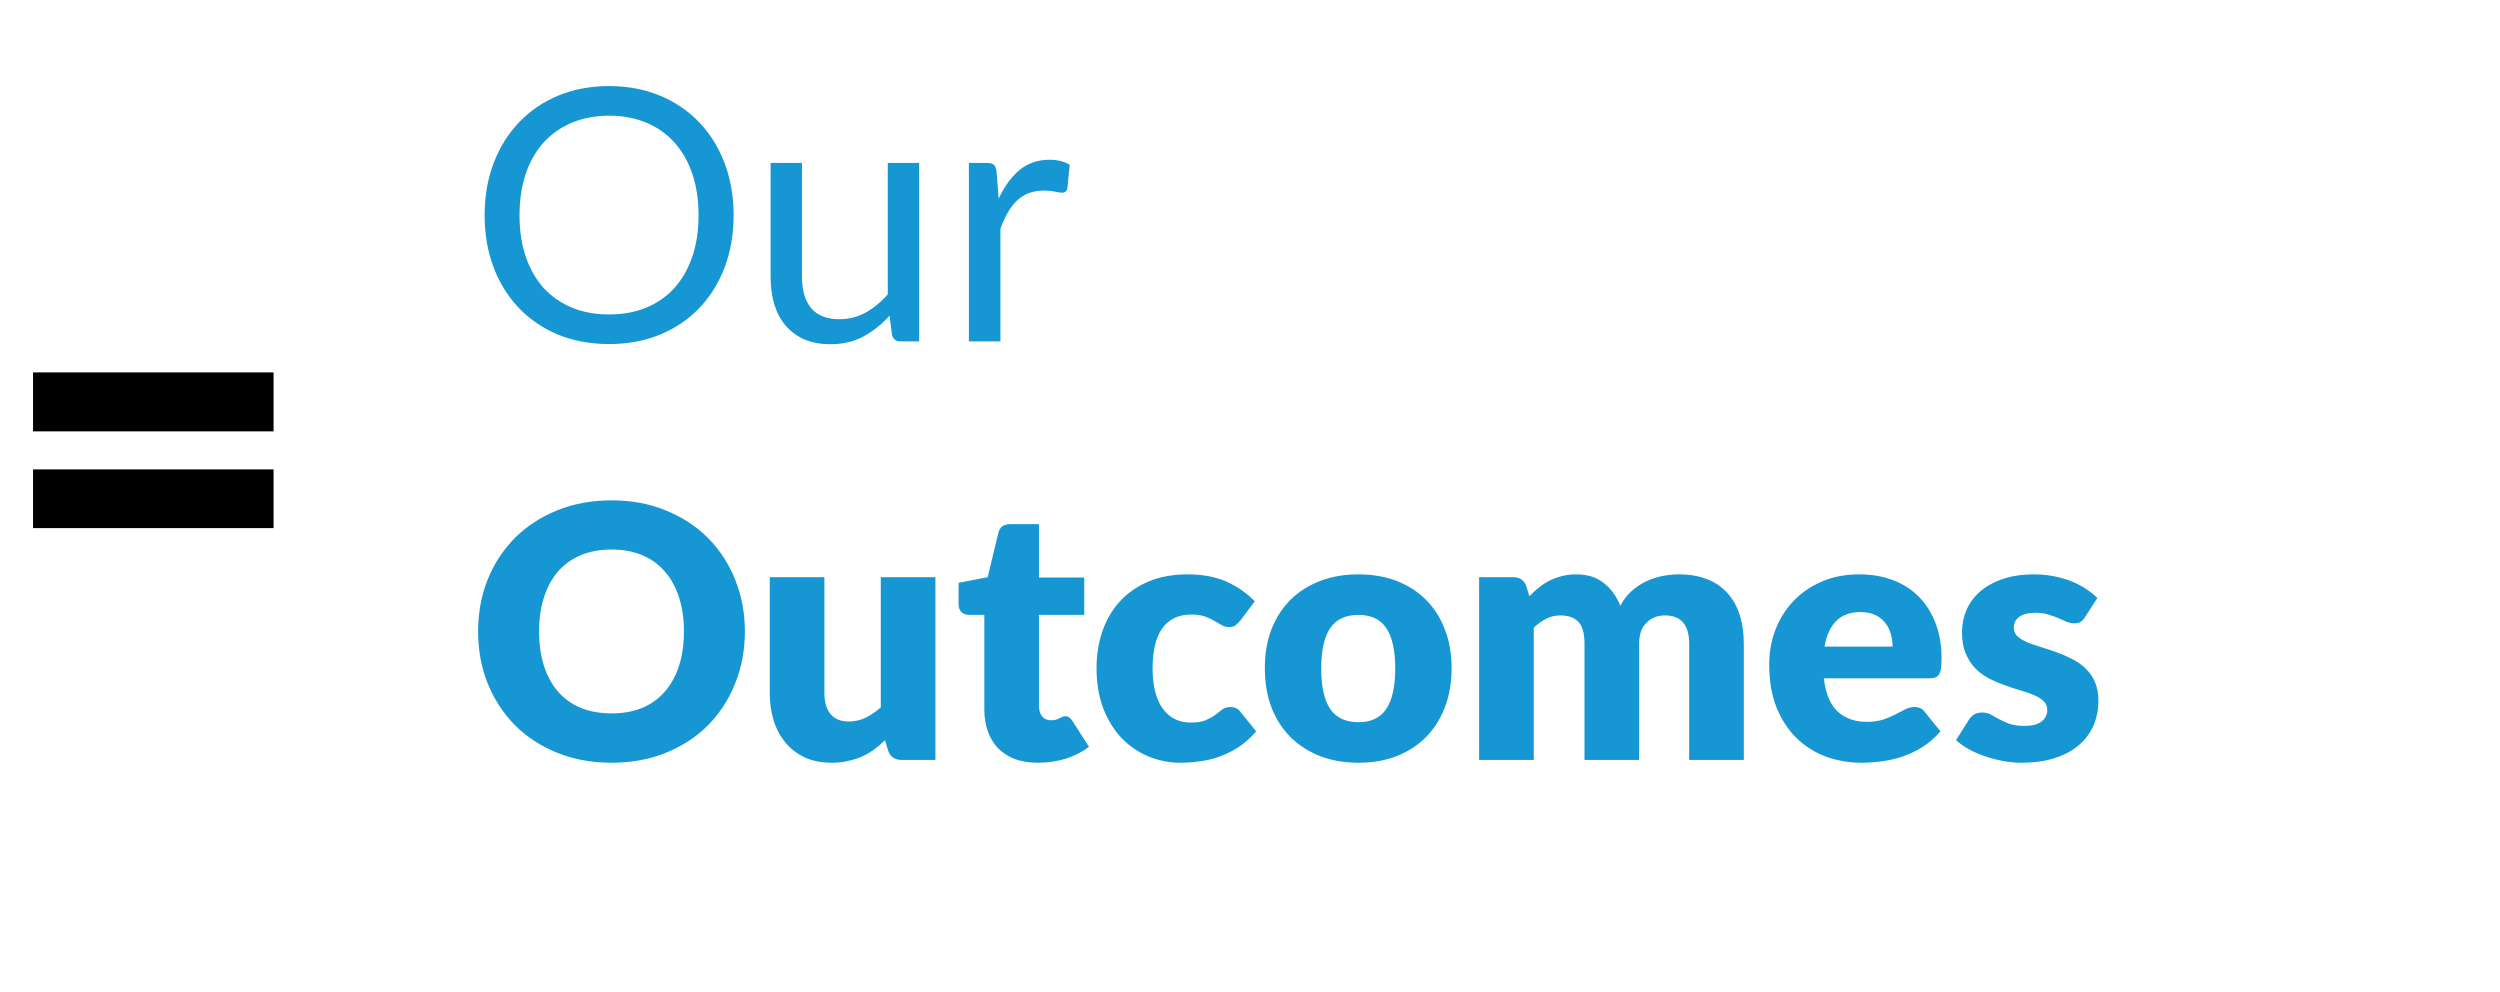
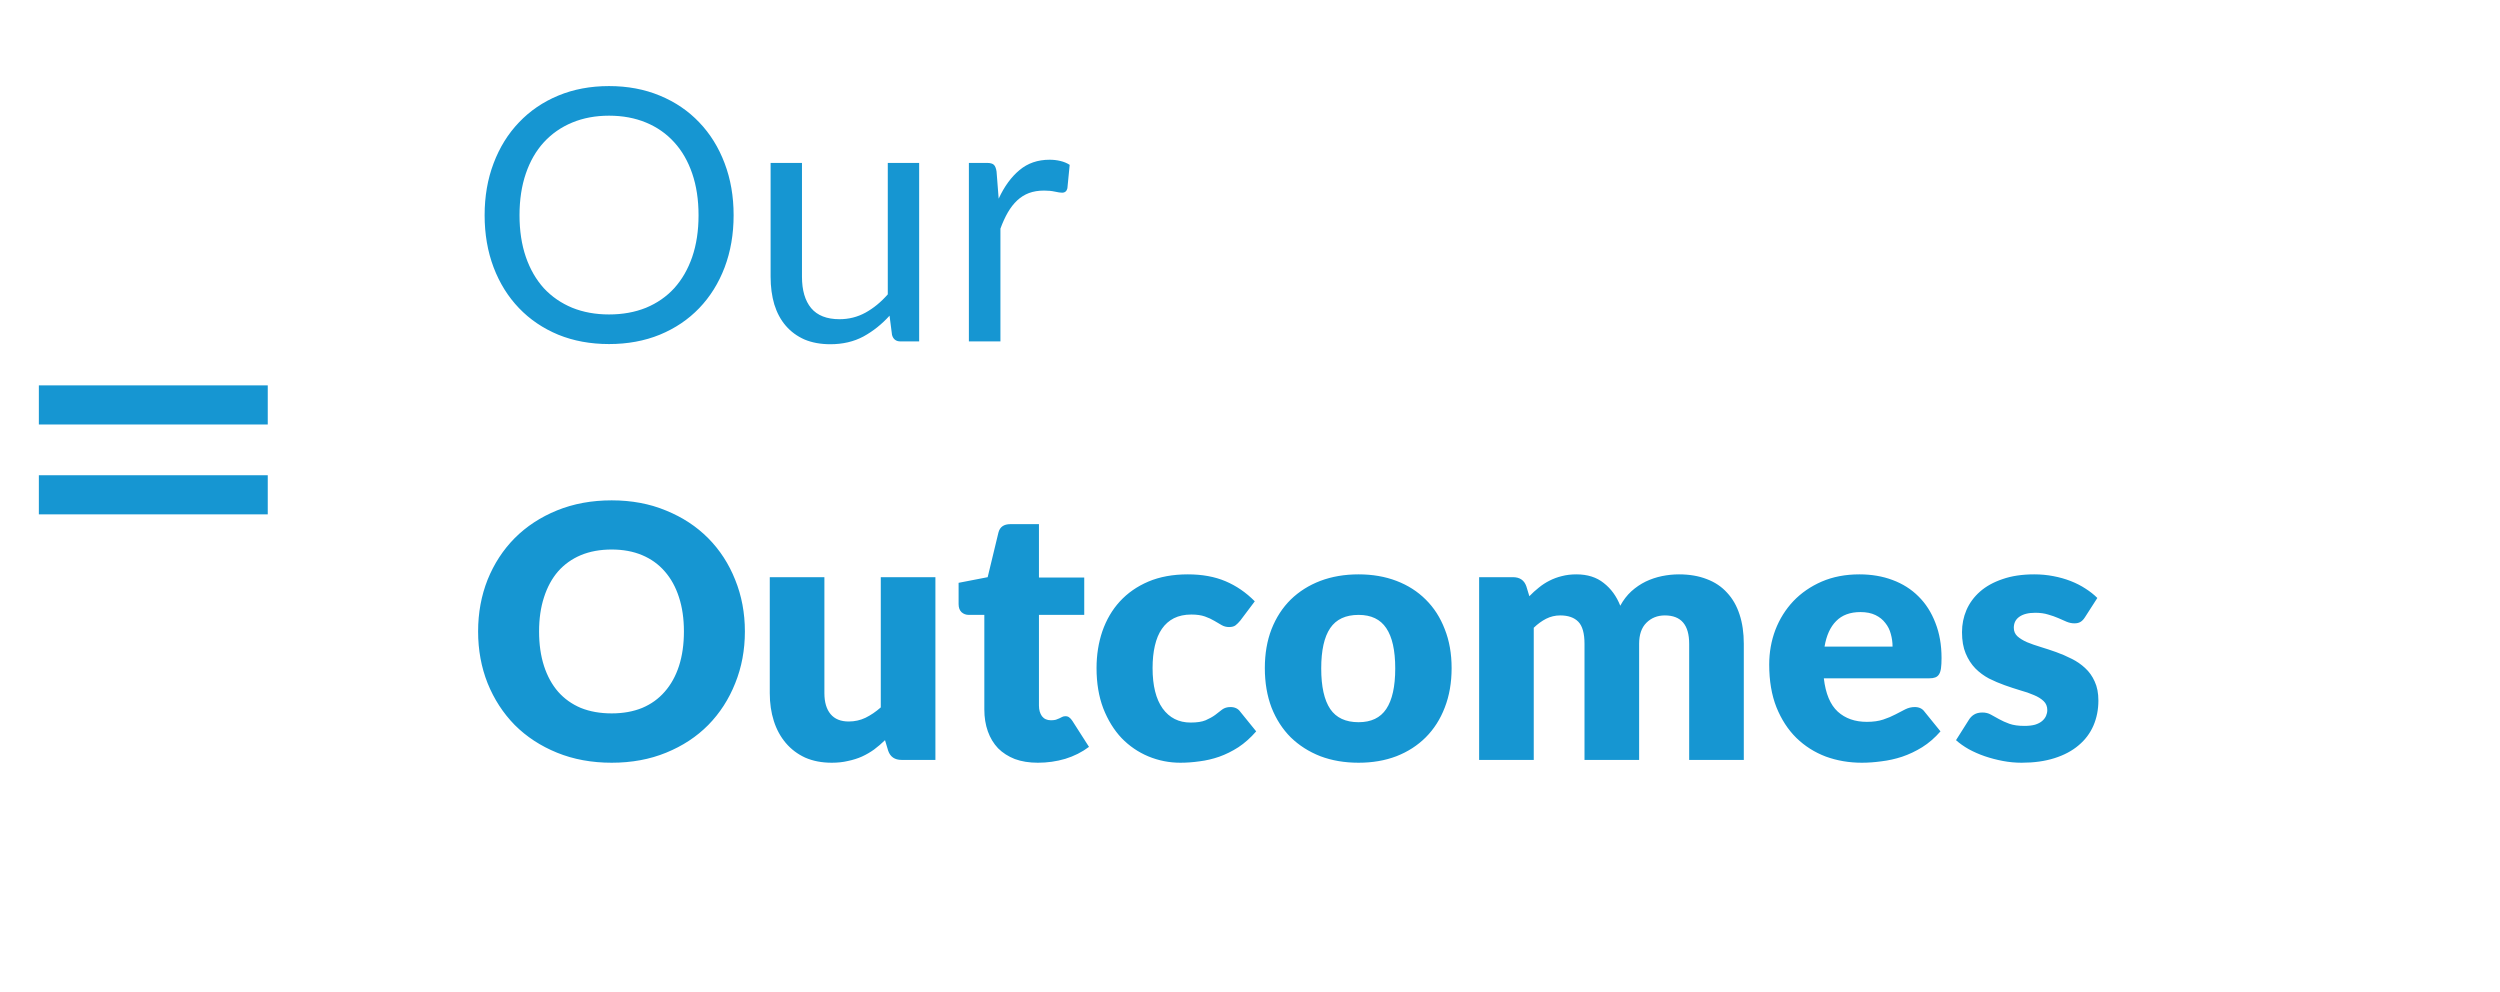
<svg xmlns="http://www.w3.org/2000/svg" width="227" height="90" viewBox="0 0 227 90" fill="none">
-   <path d="M66.612 19.544C66.612 21.261 66.34 22.84 65.796 24.28C65.252 25.709 64.484 26.941 63.492 27.976C62.5 29.011 61.305 29.816 59.908 30.392C58.521 30.957 56.985 31.24 55.3 31.24C53.615 31.24 52.079 30.957 50.692 30.392C49.305 29.816 48.116 29.011 47.124 27.976C46.132 26.941 45.364 25.709 44.82 24.28C44.276 22.84 44.004 21.261 44.004 19.544C44.004 17.827 44.276 16.253 44.82 14.824C45.364 13.384 46.132 12.147 47.124 11.112C48.116 10.067 49.305 9.256 50.692 8.68C52.079 8.104 53.615 7.816 55.3 7.816C56.985 7.816 58.521 8.104 59.908 8.68C61.305 9.256 62.5 10.067 63.492 11.112C64.484 12.147 65.252 13.384 65.796 14.824C66.34 16.253 66.612 17.827 66.612 19.544ZM63.428 19.544C63.428 18.136 63.236 16.872 62.852 15.752C62.468 14.632 61.924 13.688 61.22 12.92C60.516 12.141 59.663 11.544 58.66 11.128C57.657 10.712 56.537 10.504 55.3 10.504C54.073 10.504 52.959 10.712 51.956 11.128C50.953 11.544 50.095 12.141 49.38 12.92C48.676 13.688 48.132 14.632 47.748 15.752C47.364 16.872 47.172 18.136 47.172 19.544C47.172 20.952 47.364 22.216 47.748 23.336C48.132 24.445 48.676 25.389 49.38 26.168C50.095 26.936 50.953 27.528 51.956 27.944C52.959 28.349 54.073 28.552 55.3 28.552C56.537 28.552 57.657 28.349 58.66 27.944C59.663 27.528 60.516 26.936 61.22 26.168C61.924 25.389 62.468 24.445 62.852 23.336C63.236 22.216 63.428 20.952 63.428 19.544ZM83.459 14.792V31H81.763C81.358 31 81.102 30.803 80.995 30.408L80.771 28.664C80.067 29.443 79.278 30.072 78.403 30.552C77.528 31.021 76.526 31.256 75.395 31.256C74.51 31.256 73.726 31.112 73.043 30.824C72.371 30.525 71.806 30.109 71.347 29.576C70.888 29.043 70.542 28.397 70.307 27.64C70.083 26.883 69.971 26.045 69.971 25.128V14.792H72.819V25.128C72.819 26.355 73.096 27.304 73.651 27.976C74.216 28.648 75.075 28.984 76.227 28.984C77.07 28.984 77.854 28.787 78.579 28.392C79.315 27.987 79.992 27.432 80.611 26.728V14.792H83.459ZM90.679 18.04C91.191 16.931 91.82 16.067 92.567 15.448C93.313 14.819 94.225 14.504 95.303 14.504C95.644 14.504 95.969 14.541 96.279 14.616C96.599 14.691 96.881 14.808 97.127 14.968L96.919 17.096C96.855 17.363 96.695 17.496 96.439 17.496C96.289 17.496 96.071 17.464 95.783 17.4C95.495 17.336 95.169 17.304 94.807 17.304C94.295 17.304 93.836 17.379 93.431 17.528C93.036 17.677 92.679 17.901 92.359 18.2C92.049 18.488 91.767 18.851 91.511 19.288C91.265 19.715 91.041 20.205 90.839 20.76V31H87.975V14.792H89.607C89.916 14.792 90.129 14.851 90.247 14.968C90.364 15.085 90.444 15.288 90.487 15.576L90.679 18.04Z" fill="#1696D2" />
-   <path d="M67.636 57.336C67.636 59.021 67.343 60.589 66.756 62.04C66.18 63.491 65.364 64.755 64.308 65.832C63.252 66.899 61.977 67.736 60.484 68.344C59.001 68.952 57.353 69.256 55.54 69.256C53.727 69.256 52.073 68.952 50.58 68.344C49.087 67.736 47.807 66.899 46.74 65.832C45.684 64.755 44.863 63.491 44.276 62.04C43.7 60.589 43.412 59.021 43.412 57.336C43.412 55.651 43.7 54.083 44.276 52.632C44.863 51.181 45.684 49.923 46.74 48.856C47.807 47.789 49.087 46.952 50.58 46.344C52.073 45.736 53.727 45.432 55.54 45.432C57.353 45.432 59.001 45.741 60.484 46.36C61.977 46.968 63.252 47.805 64.308 48.872C65.364 49.939 66.18 51.197 66.756 52.648C67.343 54.099 67.636 55.661 67.636 57.336ZM62.1 57.336C62.1 56.184 61.951 55.149 61.652 54.232C61.353 53.304 60.921 52.52 60.356 51.88C59.801 51.24 59.119 50.749 58.308 50.408C57.497 50.067 56.575 49.896 55.54 49.896C54.495 49.896 53.561 50.067 52.74 50.408C51.929 50.749 51.241 51.24 50.676 51.88C50.121 52.52 49.695 53.304 49.396 54.232C49.097 55.149 48.948 56.184 48.948 57.336C48.948 58.499 49.097 59.544 49.396 60.472C49.695 61.389 50.121 62.168 50.676 62.808C51.241 63.448 51.929 63.939 52.74 64.28C53.561 64.611 54.495 64.776 55.54 64.776C56.575 64.776 57.497 64.611 58.308 64.28C59.119 63.939 59.801 63.448 60.356 62.808C60.921 62.168 61.353 61.389 61.652 60.472C61.951 59.544 62.1 58.499 62.1 57.336ZM84.935 52.408V69H81.863C81.244 69 80.839 68.723 80.647 68.168L80.359 67.208C80.039 67.517 79.708 67.8 79.367 68.056C79.026 68.301 78.658 68.515 78.263 68.696C77.879 68.867 77.458 69 76.999 69.096C76.551 69.203 76.06 69.256 75.527 69.256C74.62 69.256 73.815 69.101 73.111 68.792C72.418 68.472 71.831 68.029 71.351 67.464C70.871 66.899 70.508 66.232 70.263 65.464C70.018 64.696 69.895 63.853 69.895 62.936V52.408H74.855V62.936C74.855 63.757 75.042 64.392 75.415 64.84C75.788 65.288 76.338 65.512 77.063 65.512C77.607 65.512 78.114 65.4 78.583 65.176C79.063 64.941 79.527 64.627 79.975 64.232V52.408H84.935ZM94.241 69.256C93.452 69.256 92.753 69.144 92.145 68.92C91.548 68.685 91.041 68.36 90.625 67.944C90.22 67.517 89.91 67.005 89.697 66.408C89.484 65.811 89.377 65.144 89.377 64.408V55.832H87.969C87.713 55.832 87.494 55.752 87.313 55.592C87.132 55.421 87.041 55.176 87.041 54.856V52.92L89.681 52.408L90.657 48.36C90.785 47.848 91.148 47.592 91.745 47.592H94.337V52.44H98.449V55.832H94.337V64.072C94.337 64.456 94.428 64.776 94.609 65.032C94.801 65.277 95.073 65.4 95.425 65.4C95.606 65.4 95.756 65.384 95.873 65.352C96.001 65.309 96.108 65.267 96.193 65.224C96.289 65.171 96.374 65.128 96.449 65.096C96.534 65.053 96.63 65.032 96.737 65.032C96.886 65.032 97.004 65.069 97.089 65.144C97.185 65.208 97.281 65.315 97.377 65.464L98.881 67.816C98.241 68.296 97.521 68.659 96.721 68.904C95.921 69.139 95.094 69.256 94.241 69.256ZM112.622 56.344C112.473 56.525 112.329 56.669 112.19 56.776C112.051 56.883 111.854 56.936 111.598 56.936C111.353 56.936 111.129 56.877 110.926 56.76C110.734 56.643 110.515 56.515 110.27 56.376C110.025 56.227 109.737 56.093 109.406 55.976C109.075 55.859 108.665 55.8 108.174 55.8C107.566 55.8 107.038 55.912 106.59 56.136C106.153 56.36 105.79 56.68 105.502 57.096C105.214 57.512 105.001 58.024 104.862 58.632C104.723 59.229 104.654 59.907 104.654 60.664C104.654 62.253 104.958 63.475 105.566 64.328C106.185 65.181 107.033 65.608 108.11 65.608C108.686 65.608 109.139 65.539 109.47 65.4C109.811 65.251 110.099 65.091 110.334 64.92C110.569 64.739 110.782 64.573 110.974 64.424C111.177 64.275 111.427 64.2 111.726 64.2C112.121 64.2 112.419 64.344 112.622 64.632L114.062 66.408C113.55 66.995 113.011 67.475 112.446 67.848C111.881 68.211 111.299 68.499 110.702 68.712C110.115 68.915 109.523 69.053 108.926 69.128C108.329 69.213 107.747 69.256 107.182 69.256C106.169 69.256 105.198 69.064 104.27 68.68C103.353 68.296 102.542 67.741 101.838 67.016C101.145 66.28 100.59 65.379 100.174 64.312C99.769 63.245 99.566 62.029 99.566 60.664C99.566 59.469 99.742 58.355 100.094 57.32C100.457 56.275 100.985 55.373 101.678 54.616C102.382 53.848 103.246 53.245 104.27 52.808C105.305 52.371 106.499 52.152 107.854 52.152C109.155 52.152 110.297 52.36 111.278 52.776C112.259 53.192 113.145 53.8 113.934 54.6L112.622 56.344ZM123.359 52.152C124.618 52.152 125.765 52.349 126.799 52.744C127.834 53.139 128.719 53.704 129.455 54.44C130.202 55.176 130.778 56.072 131.183 57.128C131.599 58.173 131.807 59.352 131.807 60.664C131.807 61.987 131.599 63.181 131.183 64.248C130.778 65.304 130.202 66.205 129.455 66.952C128.719 67.688 127.834 68.259 126.799 68.664C125.765 69.059 124.618 69.256 123.359 69.256C122.09 69.256 120.933 69.059 119.887 68.664C118.853 68.259 117.957 67.688 117.199 66.952C116.453 66.205 115.871 65.304 115.455 64.248C115.05 63.181 114.847 61.987 114.847 60.664C114.847 59.352 115.05 58.173 115.455 57.128C115.871 56.072 116.453 55.176 117.199 54.44C117.957 53.704 118.853 53.139 119.887 52.744C120.933 52.349 122.09 52.152 123.359 52.152ZM123.359 65.576C124.501 65.576 125.338 65.176 125.871 64.376C126.415 63.565 126.687 62.339 126.687 60.696C126.687 59.053 126.415 57.832 125.871 57.032C125.338 56.232 124.501 55.832 123.359 55.832C122.186 55.832 121.327 56.232 120.783 57.032C120.239 57.832 119.967 59.053 119.967 60.696C119.967 62.339 120.239 63.565 120.783 64.376C121.327 65.176 122.186 65.576 123.359 65.576ZM134.305 69V52.408H137.377C137.996 52.408 138.401 52.685 138.593 53.24L138.865 54.136C139.142 53.848 139.43 53.587 139.729 53.352C140.028 53.107 140.348 52.899 140.689 52.728C141.041 52.547 141.414 52.408 141.809 52.312C142.214 52.205 142.657 52.152 143.137 52.152C144.14 52.152 144.966 52.413 145.617 52.936C146.278 53.448 146.78 54.136 147.121 55C147.398 54.488 147.734 54.051 148.129 53.688C148.534 53.325 148.966 53.032 149.425 52.808C149.894 52.584 150.385 52.419 150.897 52.312C151.42 52.205 151.937 52.152 152.449 52.152C153.398 52.152 154.241 52.296 154.977 52.584C155.713 52.861 156.326 53.272 156.817 53.816C157.318 54.349 157.697 55.011 157.953 55.8C158.209 56.579 158.337 57.464 158.337 58.456V69H153.377V58.456C153.377 56.739 152.641 55.88 151.169 55.88C150.497 55.88 149.937 56.104 149.489 56.552C149.052 56.989 148.833 57.624 148.833 58.456V69H143.873V58.456C143.873 57.507 143.686 56.84 143.313 56.456C142.94 56.072 142.39 55.88 141.665 55.88C141.217 55.88 140.79 55.981 140.385 56.184C139.99 56.387 139.617 56.659 139.265 57V69H134.305ZM171.844 58.712C171.844 58.317 171.79 57.933 171.684 57.56C171.588 57.187 171.422 56.856 171.188 56.568C170.964 56.269 170.665 56.029 170.292 55.848C169.918 55.667 169.465 55.576 168.932 55.576C167.993 55.576 167.257 55.848 166.724 56.392C166.19 56.925 165.838 57.699 165.668 58.712H171.844ZM165.604 61.592C165.764 62.979 166.185 63.987 166.868 64.616C167.55 65.235 168.43 65.544 169.508 65.544C170.084 65.544 170.58 65.475 170.996 65.336C171.412 65.197 171.78 65.043 172.1 64.872C172.43 64.701 172.729 64.547 172.996 64.408C173.273 64.269 173.561 64.2 173.86 64.2C174.254 64.2 174.553 64.344 174.756 64.632L176.196 66.408C175.684 66.995 175.129 67.475 174.532 67.848C173.945 68.211 173.337 68.499 172.708 68.712C172.089 68.915 171.465 69.053 170.836 69.128C170.217 69.213 169.625 69.256 169.06 69.256C167.897 69.256 166.804 69.069 165.78 68.696C164.766 68.312 163.876 67.747 163.108 67C162.35 66.253 161.748 65.325 161.3 64.216C160.862 63.107 160.644 61.816 160.644 60.344C160.644 59.235 160.83 58.184 161.204 57.192C161.588 56.2 162.132 55.331 162.836 54.584C163.55 53.837 164.409 53.245 165.412 52.808C166.425 52.371 167.566 52.152 168.836 52.152C169.934 52.152 170.937 52.323 171.844 52.664C172.761 53.005 173.545 53.501 174.196 54.152C174.857 54.803 175.369 55.603 175.732 56.552C176.105 57.491 176.292 58.557 176.292 59.752C176.292 60.125 176.276 60.429 176.244 60.664C176.212 60.899 176.153 61.085 176.068 61.224C175.982 61.363 175.865 61.459 175.716 61.512C175.577 61.565 175.396 61.592 175.172 61.592H165.604ZM189.318 56.04C189.19 56.243 189.051 56.387 188.902 56.472C188.763 56.557 188.582 56.6 188.358 56.6C188.123 56.6 187.888 56.552 187.654 56.456C187.419 56.349 187.163 56.237 186.886 56.12C186.619 56.003 186.315 55.896 185.974 55.8C185.632 55.693 185.243 55.64 184.806 55.64C184.176 55.64 183.691 55.763 183.35 56.008C183.019 56.243 182.854 56.573 182.854 57C182.854 57.309 182.96 57.565 183.174 57.768C183.398 57.971 183.691 58.152 184.054 58.312C184.416 58.461 184.827 58.605 185.286 58.744C185.744 58.883 186.214 59.037 186.694 59.208C187.174 59.379 187.643 59.581 188.102 59.816C188.56 60.04 188.971 60.323 189.334 60.664C189.696 60.995 189.984 61.4 190.198 61.88C190.422 62.36 190.534 62.936 190.534 63.608C190.534 64.429 190.384 65.187 190.086 65.88C189.787 66.573 189.339 67.171 188.742 67.672C188.155 68.173 187.424 68.563 186.55 68.84C185.686 69.117 184.688 69.256 183.558 69.256C182.992 69.256 182.427 69.203 181.862 69.096C181.296 68.989 180.747 68.845 180.214 68.664C179.691 68.483 179.206 68.269 178.758 68.024C178.31 67.768 177.926 67.496 177.606 67.208L178.758 65.384C178.886 65.171 179.046 65.005 179.238 64.888C179.44 64.76 179.696 64.696 180.006 64.696C180.294 64.696 180.55 64.76 180.774 64.888C181.008 65.016 181.259 65.155 181.526 65.304C181.792 65.453 182.102 65.592 182.454 65.72C182.816 65.848 183.27 65.912 183.814 65.912C184.198 65.912 184.523 65.875 184.79 65.8C185.056 65.715 185.27 65.603 185.43 65.464C185.59 65.325 185.707 65.171 185.782 65C185.856 64.829 185.894 64.653 185.894 64.472C185.894 64.141 185.782 63.869 185.558 63.656C185.334 63.443 185.04 63.261 184.678 63.112C184.315 62.952 183.899 62.808 183.43 62.68C182.971 62.541 182.502 62.387 182.022 62.216C181.542 62.045 181.067 61.843 180.598 61.608C180.139 61.363 179.728 61.059 179.366 60.696C179.003 60.323 178.71 59.869 178.486 59.336C178.262 58.803 178.15 58.157 178.15 57.4C178.15 56.696 178.283 56.029 178.55 55.4C178.827 54.76 179.238 54.2 179.782 53.72C180.326 53.24 181.008 52.861 181.83 52.584C182.651 52.296 183.611 52.152 184.71 52.152C185.307 52.152 185.883 52.205 186.438 52.312C187.003 52.419 187.531 52.568 188.022 52.76C188.512 52.952 188.96 53.181 189.366 53.448C189.771 53.704 190.128 53.987 190.438 54.296L189.318 56.04Z" fill="#1696D2" />
-   <path d="M3 42.624H24.84V47.952H3V42.624ZM3 33.816H24.84V39.168H3V33.816Z" fill="black" />
+   <path d="M66.612 19.544C66.612 21.261 66.34 22.84 65.796 24.28C65.252 25.709 64.484 26.941 63.492 27.976C62.5 29.011 61.305 29.816 59.908 30.392C58.521 30.957 56.985 31.24 55.3 31.24C53.615 31.24 52.079 30.957 50.692 30.392C49.305 29.816 48.116 29.011 47.124 27.976C46.132 26.941 45.364 25.709 44.82 24.28C44.276 22.84 44.004 21.261 44.004 19.544C44.004 17.827 44.276 16.253 44.82 14.824C45.364 13.384 46.132 12.147 47.124 11.112C48.116 10.067 49.305 9.256 50.692 8.68C52.079 8.104 53.615 7.816 55.3 7.816C56.985 7.816 58.521 8.104 59.908 8.68C61.305 9.256 62.5 10.067 63.492 11.112C64.484 12.147 65.252 13.384 65.796 14.824C66.34 16.253 66.612 17.827 66.612 19.544ZM63.428 19.544C63.428 18.136 63.236 16.872 62.852 15.752C62.468 14.632 61.924 13.688 61.22 12.92C60.516 12.141 59.663 11.544 58.66 11.128C57.657 10.712 56.537 10.504 55.3 10.504C54.073 10.504 52.959 10.712 51.956 11.128C50.953 11.544 50.095 12.141 49.38 12.92C48.676 13.688 48.132 14.632 47.748 15.752C47.364 16.872 47.172 18.136 47.172 19.544C47.172 20.952 47.364 22.216 47.748 23.336C48.132 24.445 48.676 25.389 49.38 26.168C50.095 26.936 50.953 27.528 51.956 27.944C52.959 28.349 54.073 28.552 55.3 28.552C56.537 28.552 57.657 28.349 58.66 27.944C59.663 27.528 60.516 26.936 61.22 26.168C61.924 25.389 62.468 24.445 62.852 23.336C63.236 22.216 63.428 20.952 63.428 19.544ZM83.459 14.792V31H81.763C81.358 31 81.102 30.803 80.995 30.408L80.771 28.664C80.067 29.443 79.278 30.072 78.403 30.552C77.528 31.021 76.526 31.256 75.395 31.256C74.51 31.256 73.726 31.112 73.043 30.824C72.371 30.525 71.806 30.109 71.347 29.576C70.888 29.043 70.542 28.397 70.307 27.64C70.083 26.883 69.971 26.045 69.971 25.128V14.792H72.819V25.128C72.819 26.355 73.096 27.304 73.651 27.976C74.216 28.648 75.075 28.984 76.227 28.984C77.07 28.984 77.854 28.787 78.579 28.392C79.315 27.987 79.992 27.432 80.611 26.728V14.792H83.459ZM90.679 18.04C91.191 16.931 91.82 16.067 92.567 15.448C93.313 14.819 94.225 14.504 95.303 14.504C95.644 14.504 95.969 14.541 96.279 14.616C96.599 14.691 96.881 14.808 97.127 14.968L96.919 17.096C96.855 17.363 96.695 17.496 96.439 17.496C96.289 17.496 96.071 17.464 95.783 17.4C95.495 17.336 95.169 17.304 94.807 17.304C94.295 17.304 93.836 17.379 93.431 17.528C93.036 17.677 92.679 17.901 92.359 18.2C92.049 18.488 91.767 18.851 91.511 19.288C91.265 19.715 91.041 20.205 90.839 20.76V31H87.975V14.792H89.607C89.916 14.792 90.129 14.851 90.247 14.968C90.364 15.085 90.444 15.288 90.487 15.576L90.679 18.04ZM67.636 57.336C67.636 59.021 67.343 60.589 66.756 62.04C66.18 63.491 65.364 64.755 64.308 65.832C63.252 66.899 61.977 67.736 60.484 68.344C59.001 68.952 57.353 69.256 55.54 69.256C53.727 69.256 52.073 68.952 50.58 68.344C49.087 67.736 47.807 66.899 46.74 65.832C45.684 64.755 44.863 63.491 44.276 62.04C43.7 60.589 43.412 59.021 43.412 57.336C43.412 55.651 43.7 54.083 44.276 52.632C44.863 51.181 45.684 49.923 46.74 48.856C47.807 47.789 49.087 46.952 50.58 46.344C52.073 45.736 53.727 45.432 55.54 45.432C57.353 45.432 59.001 45.741 60.484 46.36C61.977 46.968 63.252 47.805 64.308 48.872C65.364 49.939 66.18 51.197 66.756 52.648C67.343 54.099 67.636 55.661 67.636 57.336ZM62.1 57.336C62.1 56.184 61.951 55.149 61.652 54.232C61.353 53.304 60.921 52.52 60.356 51.88C59.801 51.24 59.119 50.749 58.308 50.408C57.497 50.067 56.575 49.896 55.54 49.896C54.495 49.896 53.561 50.067 52.74 50.408C51.929 50.749 51.241 51.24 50.676 51.88C50.121 52.52 49.695 53.304 49.396 54.232C49.097 55.149 48.948 56.184 48.948 57.336C48.948 58.499 49.097 59.544 49.396 60.472C49.695 61.389 50.121 62.168 50.676 62.808C51.241 63.448 51.929 63.939 52.74 64.28C53.561 64.611 54.495 64.776 55.54 64.776C56.575 64.776 57.497 64.611 58.308 64.28C59.119 63.939 59.801 63.448 60.356 62.808C60.921 62.168 61.353 61.389 61.652 60.472C61.951 59.544 62.1 58.499 62.1 57.336ZM84.935 52.408V69H81.863C81.244 69 80.839 68.723 80.647 68.168L80.359 67.208C80.039 67.517 79.708 67.8 79.367 68.056C79.026 68.301 78.658 68.515 78.263 68.696C77.879 68.867 77.458 69 76.999 69.096C76.551 69.203 76.06 69.256 75.527 69.256C74.62 69.256 73.815 69.101 73.111 68.792C72.418 68.472 71.831 68.029 71.351 67.464C70.871 66.899 70.508 66.232 70.263 65.464C70.018 64.696 69.895 63.853 69.895 62.936V52.408H74.855V62.936C74.855 63.757 75.042 64.392 75.415 64.84C75.788 65.288 76.338 65.512 77.063 65.512C77.607 65.512 78.114 65.4 78.583 65.176C79.063 64.941 79.527 64.627 79.975 64.232V52.408H84.935ZM94.241 69.256C93.452 69.256 92.753 69.144 92.145 68.92C91.548 68.685 91.041 68.36 90.625 67.944C90.22 67.517 89.91 67.005 89.697 66.408C89.484 65.811 89.377 65.144 89.377 64.408V55.832H87.969C87.713 55.832 87.494 55.752 87.313 55.592C87.132 55.421 87.041 55.176 87.041 54.856V52.92L89.681 52.408L90.657 48.36C90.785 47.848 91.148 47.592 91.745 47.592H94.337V52.44H98.449V55.832H94.337V64.072C94.337 64.456 94.428 64.776 94.609 65.032C94.801 65.277 95.073 65.4 95.425 65.4C95.606 65.4 95.756 65.384 95.873 65.352C96.001 65.309 96.108 65.267 96.193 65.224C96.289 65.171 96.374 65.128 96.449 65.096C96.534 65.053 96.63 65.032 96.737 65.032C96.886 65.032 97.004 65.069 97.089 65.144C97.185 65.208 97.281 65.315 97.377 65.464L98.881 67.816C98.241 68.296 97.521 68.659 96.721 68.904C95.921 69.139 95.094 69.256 94.241 69.256ZM112.622 56.344C112.473 56.525 112.329 56.669 112.19 56.776C112.051 56.883 111.854 56.936 111.598 56.936C111.353 56.936 111.129 56.877 110.926 56.76C110.734 56.643 110.515 56.515 110.27 56.376C110.025 56.227 109.737 56.093 109.406 55.976C109.075 55.859 108.665 55.8 108.174 55.8C107.566 55.8 107.038 55.912 106.59 56.136C106.153 56.36 105.79 56.68 105.502 57.096C105.214 57.512 105.001 58.024 104.862 58.632C104.723 59.229 104.654 59.907 104.654 60.664C104.654 62.253 104.958 63.475 105.566 64.328C106.185 65.181 107.033 65.608 108.11 65.608C108.686 65.608 109.139 65.539 109.47 65.4C109.811 65.251 110.099 65.091 110.334 64.92C110.569 64.739 110.782 64.573 110.974 64.424C111.177 64.275 111.427 64.2 111.726 64.2C112.121 64.2 112.419 64.344 112.622 64.632L114.062 66.408C113.55 66.995 113.011 67.475 112.446 67.848C111.881 68.211 111.299 68.499 110.702 68.712C110.115 68.915 109.523 69.053 108.926 69.128C108.329 69.213 107.747 69.256 107.182 69.256C106.169 69.256 105.198 69.064 104.27 68.68C103.353 68.296 102.542 67.741 101.838 67.016C101.145 66.28 100.59 65.379 100.174 64.312C99.769 63.245 99.566 62.029 99.566 60.664C99.566 59.469 99.742 58.355 100.094 57.32C100.457 56.275 100.985 55.373 101.678 54.616C102.382 53.848 103.246 53.245 104.27 52.808C105.305 52.371 106.499 52.152 107.854 52.152C109.155 52.152 110.297 52.36 111.278 52.776C112.259 53.192 113.145 53.8 113.934 54.6L112.622 56.344ZM123.359 52.152C124.618 52.152 125.765 52.349 126.799 52.744C127.834 53.139 128.719 53.704 129.455 54.44C130.202 55.176 130.778 56.072 131.183 57.128C131.599 58.173 131.807 59.352 131.807 60.664C131.807 61.987 131.599 63.181 131.183 64.248C130.778 65.304 130.202 66.205 129.455 66.952C128.719 67.688 127.834 68.259 126.799 68.664C125.765 69.059 124.618 69.256 123.359 69.256C122.09 69.256 120.933 69.059 119.887 68.664C118.853 68.259 117.957 67.688 117.199 66.952C116.453 66.205 115.871 65.304 115.455 64.248C115.05 63.181 114.847 61.987 114.847 60.664C114.847 59.352 115.05 58.173 115.455 57.128C115.871 56.072 116.453 55.176 117.199 54.44C117.957 53.704 118.853 53.139 119.887 52.744C120.933 52.349 122.09 52.152 123.359 52.152ZM123.359 65.576C124.501 65.576 125.338 65.176 125.871 64.376C126.415 63.565 126.687 62.339 126.687 60.696C126.687 59.053 126.415 57.832 125.871 57.032C125.338 56.232 124.501 55.832 123.359 55.832C122.186 55.832 121.327 56.232 120.783 57.032C120.239 57.832 119.967 59.053 119.967 60.696C119.967 62.339 120.239 63.565 120.783 64.376C121.327 65.176 122.186 65.576 123.359 65.576ZM134.305 69V52.408H137.377C137.996 52.408 138.401 52.685 138.593 53.24L138.865 54.136C139.142 53.848 139.43 53.587 139.729 53.352C140.028 53.107 140.348 52.899 140.689 52.728C141.041 52.547 141.414 52.408 141.809 52.312C142.214 52.205 142.657 52.152 143.137 52.152C144.14 52.152 144.966 52.413 145.617 52.936C146.278 53.448 146.78 54.136 147.121 55C147.398 54.488 147.734 54.051 148.129 53.688C148.534 53.325 148.966 53.032 149.425 52.808C149.894 52.584 150.385 52.419 150.897 52.312C151.42 52.205 151.937 52.152 152.449 52.152C153.398 52.152 154.241 52.296 154.977 52.584C155.713 52.861 156.326 53.272 156.817 53.816C157.318 54.349 157.697 55.011 157.953 55.8C158.209 56.579 158.337 57.464 158.337 58.456V69H153.377V58.456C153.377 56.739 152.641 55.88 151.169 55.88C150.497 55.88 149.937 56.104 149.489 56.552C149.052 56.989 148.833 57.624 148.833 58.456V69H143.873V58.456C143.873 57.507 143.686 56.84 143.313 56.456C142.94 56.072 142.39 55.88 141.665 55.88C141.217 55.88 140.79 55.981 140.385 56.184C139.99 56.387 139.617 56.659 139.265 57V69H134.305ZM171.844 58.712C171.844 58.317 171.79 57.933 171.684 57.56C171.588 57.187 171.422 56.856 171.188 56.568C170.964 56.269 170.665 56.029 170.292 55.848C169.918 55.667 169.465 55.576 168.932 55.576C167.993 55.576 167.257 55.848 166.724 56.392C166.19 56.925 165.838 57.699 165.668 58.712H171.844ZM165.604 61.592C165.764 62.979 166.185 63.987 166.868 64.616C167.55 65.235 168.43 65.544 169.508 65.544C170.084 65.544 170.58 65.475 170.996 65.336C171.412 65.197 171.78 65.043 172.1 64.872C172.43 64.701 172.729 64.547 172.996 64.408C173.273 64.269 173.561 64.2 173.86 64.2C174.254 64.2 174.553 64.344 174.756 64.632L176.196 66.408C175.684 66.995 175.129 67.475 174.532 67.848C173.945 68.211 173.337 68.499 172.708 68.712C172.089 68.915 171.465 69.053 170.836 69.128C170.217 69.213 169.625 69.256 169.06 69.256C167.897 69.256 166.804 69.069 165.78 68.696C164.766 68.312 163.876 67.747 163.108 67C162.35 66.253 161.748 65.325 161.3 64.216C160.862 63.107 160.644 61.816 160.644 60.344C160.644 59.235 160.83 58.184 161.204 57.192C161.588 56.2 162.132 55.331 162.836 54.584C163.55 53.837 164.409 53.245 165.412 52.808C166.425 52.371 167.566 52.152 168.836 52.152C169.934 52.152 170.937 52.323 171.844 52.664C172.761 53.005 173.545 53.501 174.196 54.152C174.857 54.803 175.369 55.603 175.732 56.552C176.105 57.491 176.292 58.557 176.292 59.752C176.292 60.125 176.276 60.429 176.244 60.664C176.212 60.899 176.153 61.085 176.068 61.224C175.982 61.363 175.865 61.459 175.716 61.512C175.577 61.565 175.396 61.592 175.172 61.592H165.604ZM189.318 56.04C189.19 56.243 189.051 56.387 188.902 56.472C188.763 56.557 188.582 56.6 188.358 56.6C188.123 56.6 187.888 56.552 187.654 56.456C187.419 56.349 187.163 56.237 186.886 56.12C186.619 56.003 186.315 55.896 185.974 55.8C185.632 55.693 185.243 55.64 184.806 55.64C184.176 55.64 183.691 55.763 183.35 56.008C183.019 56.243 182.854 56.573 182.854 57C182.854 57.309 182.96 57.565 183.174 57.768C183.398 57.971 183.691 58.152 184.054 58.312C184.416 58.461 184.827 58.605 185.286 58.744C185.744 58.883 186.214 59.037 186.694 59.208C187.174 59.379 187.643 59.581 188.102 59.816C188.56 60.04 188.971 60.323 189.334 60.664C189.696 60.995 189.984 61.4 190.198 61.88C190.422 62.36 190.534 62.936 190.534 63.608C190.534 64.429 190.384 65.187 190.086 65.88C189.787 66.573 189.339 67.171 188.742 67.672C188.155 68.173 187.424 68.563 186.55 68.84C185.686 69.117 184.688 69.256 183.558 69.256C182.992 69.256 182.427 69.203 181.862 69.096C181.296 68.989 180.747 68.845 180.214 68.664C179.691 68.483 179.206 68.269 178.758 68.024C178.31 67.768 177.926 67.496 177.606 67.208L178.758 65.384C178.886 65.171 179.046 65.005 179.238 64.888C179.44 64.76 179.696 64.696 180.006 64.696C180.294 64.696 180.55 64.76 180.774 64.888C181.008 65.016 181.259 65.155 181.526 65.304C181.792 65.453 182.102 65.592 182.454 65.72C182.816 65.848 183.27 65.912 183.814 65.912C184.198 65.912 184.523 65.875 184.79 65.8C185.056 65.715 185.27 65.603 185.43 65.464C185.59 65.325 185.707 65.171 185.782 65C185.856 64.829 185.894 64.653 185.894 64.472C185.894 64.141 185.782 63.869 185.558 63.656C185.334 63.443 185.04 63.261 184.678 63.112C184.315 62.952 183.899 62.808 183.43 62.68C182.971 62.541 182.502 62.387 182.022 62.216C181.542 62.045 181.067 61.843 180.598 61.608C180.139 61.363 179.728 61.059 179.366 60.696C179.003 60.323 178.71 59.869 178.486 59.336C178.262 58.803 178.15 58.157 178.15 57.4C178.15 56.696 178.283 56.029 178.55 55.4C178.827 54.76 179.238 54.2 179.782 53.72C180.326 53.24 181.008 52.861 181.83 52.584C182.651 52.296 183.611 52.152 184.71 52.152C185.307 52.152 185.883 52.205 186.438 52.312C187.003 52.419 187.531 52.568 188.022 52.76C188.512 52.952 188.96 53.181 189.366 53.448C189.771 53.704 190.128 53.987 190.438 54.296L189.318 56.04Z" fill="#1696D2" />
+   <path d="M3.528 43.152H24.312V46.704H3.528V43.152ZM3.528 34.992H24.312V38.544H3.528V34.992Z" fill="#1696D2" />
</svg>
